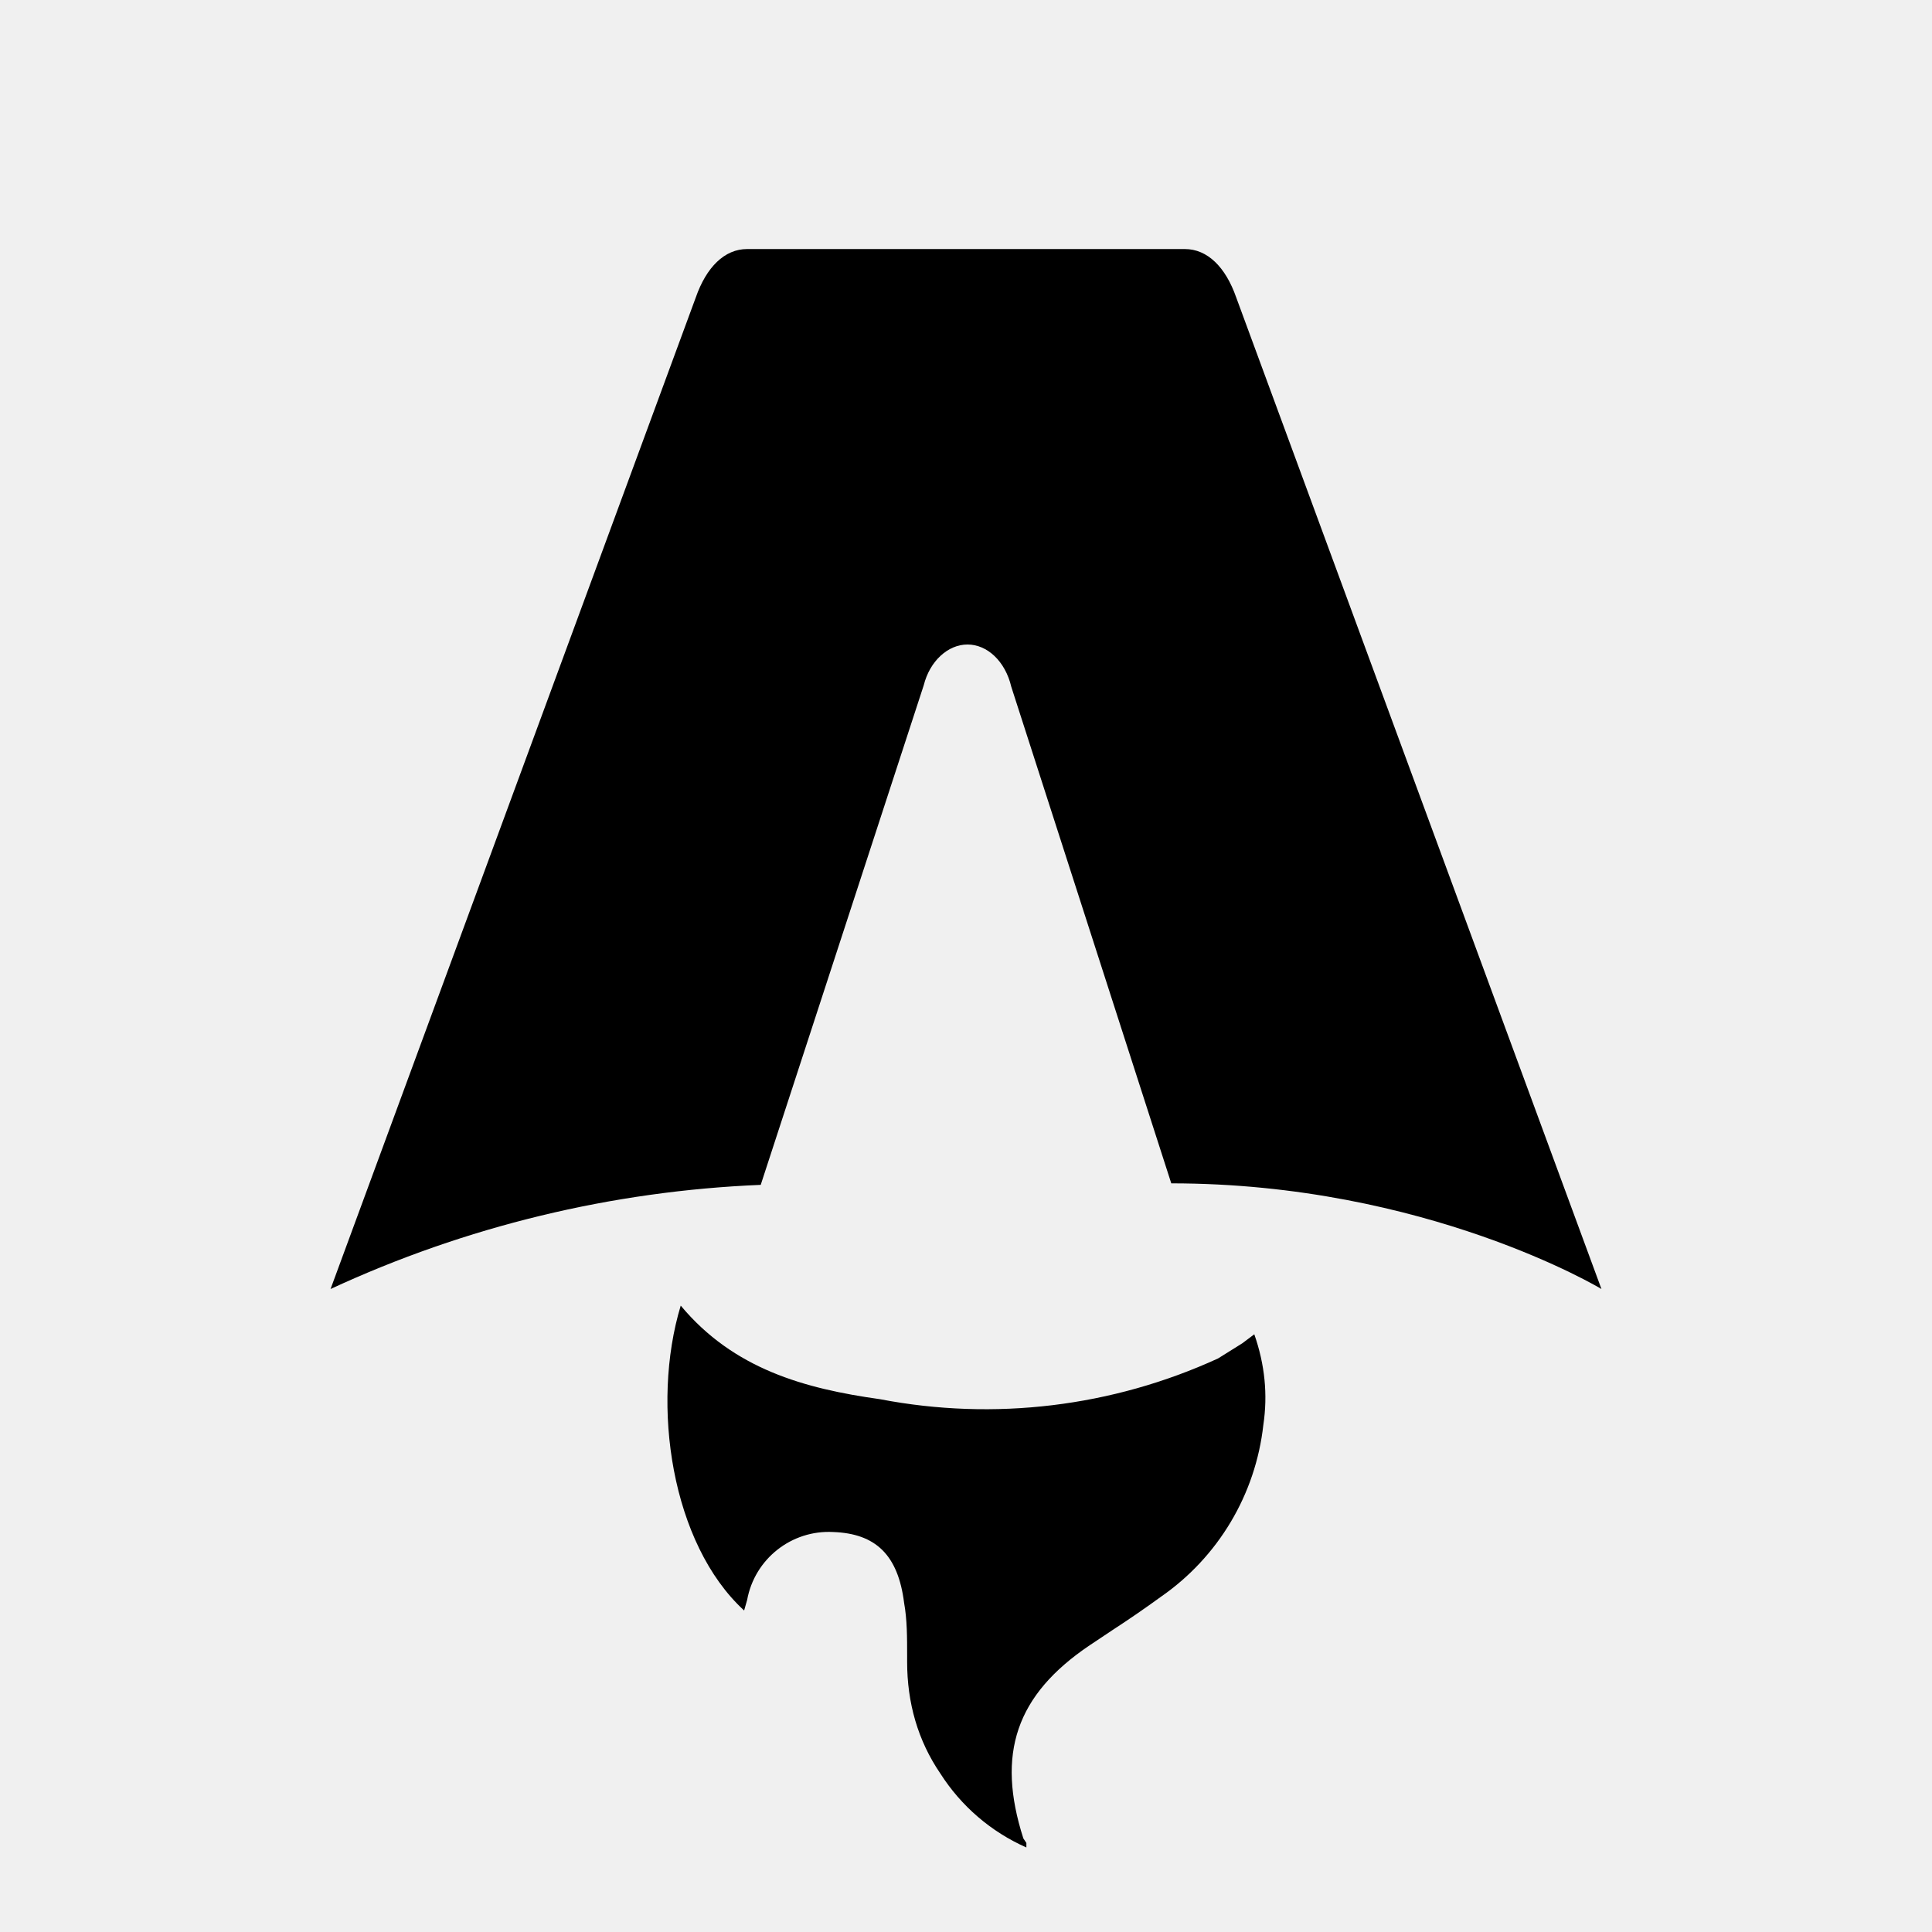
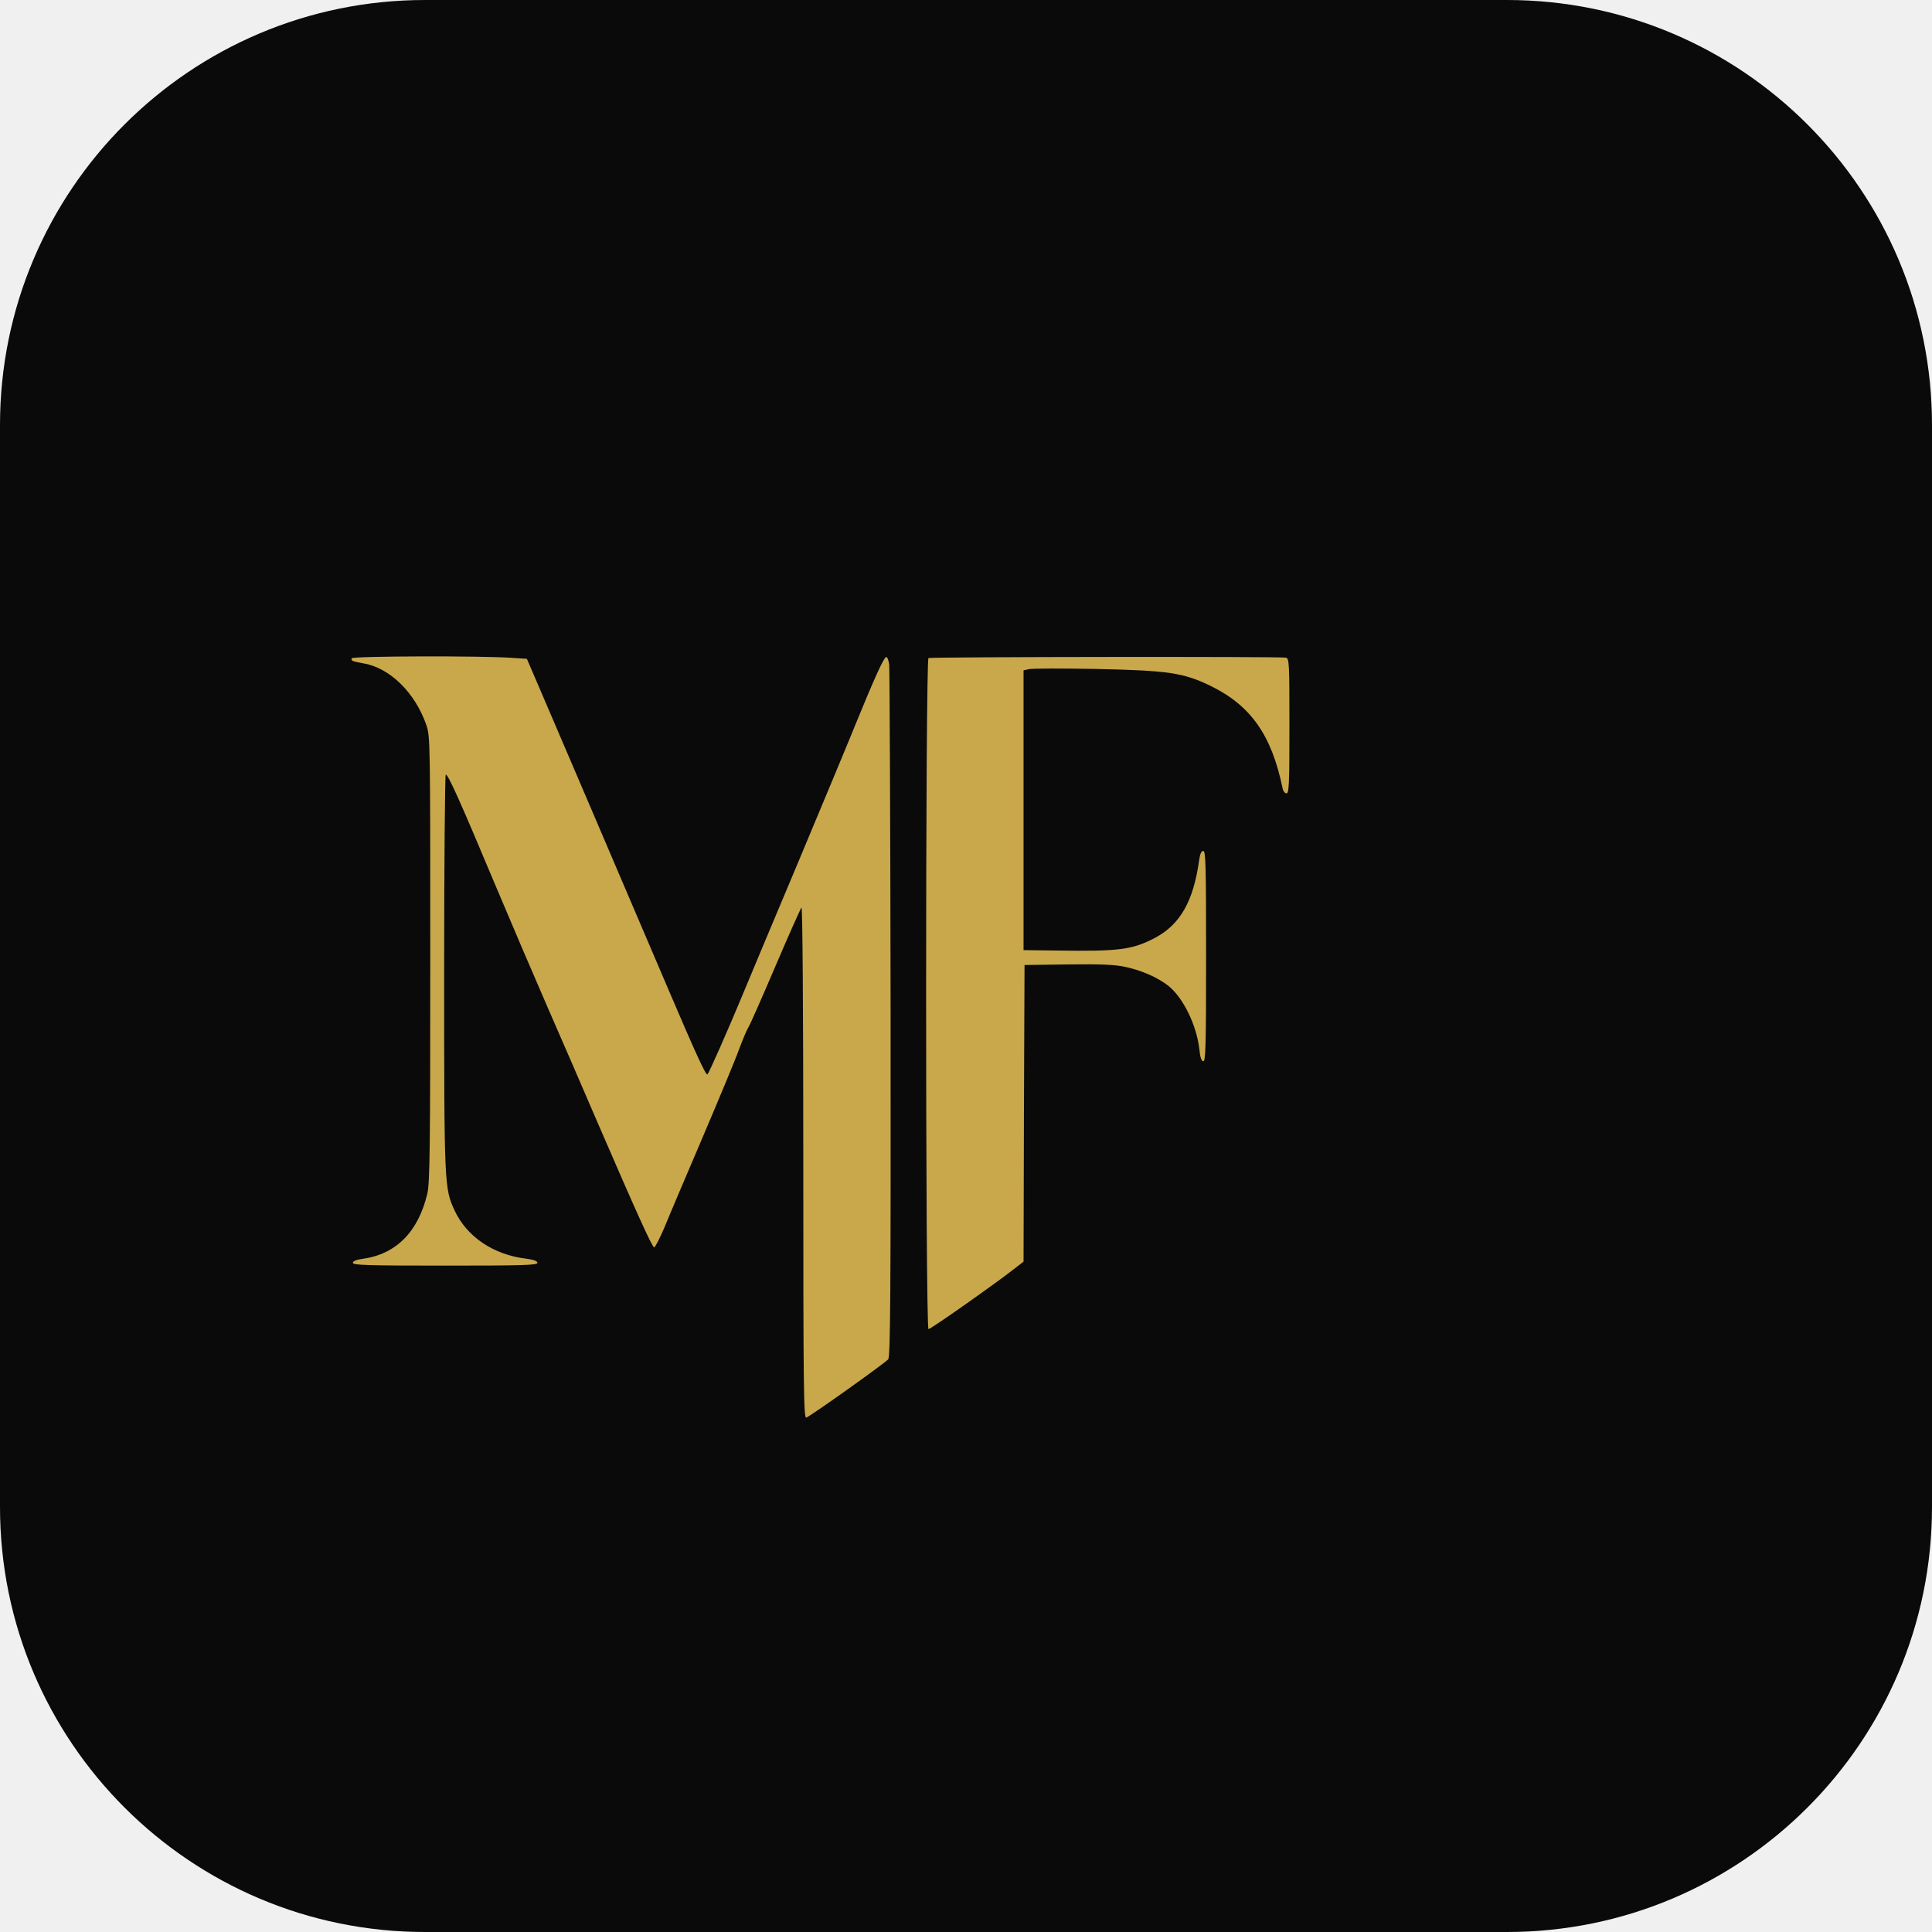
- <svg xmlns="http://www.w3.org/2000/svg" fill="none" viewBox="0 0 128 128">
-   <path d="M50.4 78.5a75.1 75.1 0 0 0-28.5 6.9l24.2-65.7c.7-2 1.9-3.2 3.4-3.2h29c1.5 0 2.7 1.2 3.4 3.2l24.2 65.7s-11.6-7-28.5-7L67 45.5c-.4-1.7-1.6-2.8-2.9-2.8-1.3 0-2.5 1.1-2.9 2.7L50.4 78.5Zm-1.1 28.2Zm-4.2-20.2c-2 6.6-.6 15.8 4.2 20.2a17.5 17.5 0 0 1 .2-.7 5.5 5.5 0 0 1 5.7-4.5c2.8.1 4.3 1.5 4.7 4.7.2 1.1.2 2.3.2 3.5v.4c0 2.7.7 5.2 2.2 7.4a13 13 0 0 0 5.7 4.9v-.3l-.2-.3c-1.8-5.6-.5-9.5 4.4-12.8l1.5-1a73 73 0 0 0 3.2-2.2 16 16 0 0 0 6.8-11.4c.3-2 .1-4-.6-6l-.8.6-1.6 1a37 37 0 0 1-22.4 2.7c-5-.7-9.7-2-13.2-6.2Z" />
-   <style>
-         path { fill: #000; }
-         @media (prefers-color-scheme: dark) {
-             path { fill: #FFF; }
-         }
-     </style>
+ <svg xmlns="http://www.w3.org/2000/svg" viewBox="0 0 100 100">
+   <rect x="0" y="0" width="100" height="100" rx="22" fill="#0A0A0A" />
+   <svg x="12" y="14" width="76" height="72" viewBox="700 470 740 700" preserveAspectRatio="xMidYMid meet">
+     <g transform="translate(0,2000) scale(0.1,-0.1)" fill="#C9A84C" stroke="none">
+       <path d="M7605 13351 c-7 -12 2 -16 59 -26 132 -22 260 -148 316 -310 20 -57 20 -83 20 -1179 0 -958 -2 -1130 -15 -1184 -46 -193 -158 -305 -327 -328 -31 -4 -48 -12 -48 -20 0 -12 79 -14 465 -14 389 0 465 2 465 14 0 9 -19 16 -57 21 -165 20 -298 110 -360 242 -52 113 -53 124 -53 1198 0 547 4 996 8 999 10 6 71 -129 249 -554 80 -190 198 -466 263 -615 65 -148 181 -416 258 -595 186 -430 269 -614 280 -618 5 -1 28 44 52 100 23 57 110 261 192 453 82 193 165 391 183 442 19 50 40 102 49 115 8 13 69 151 136 308 67 157 126 289 131 295 5 5 9 -504 9 -1284 0 -1143 2 -1292 15 -1287 24 9 399 276 413 294 11 14 13 324 12 1737 -1 946 -5 1739 -7 1763 -3 25 -10 41 -16 39 -12 -4 -59 -107 -157 -347 -34 -85 -164 -396 -287 -690 -124 -294 -251 -598 -283 -675 -72 -173 -165 -384 -173 -391 -7 -8 -54 93 -194 421 -390 912 -573 1341 -640 1496 l-76 177 -76 5 c-151 11 -799 9 -806 -2z" />
+       <path d="M10511 13352 c-16 -5 -16 -3382 0 -3382 12 0 341 232 431 303 l48 37 2 748 3 747 220 3 c170 2 236 -1 290 -13 83 -18 163 -54 215 -95 74 -59 142 -197 156 -319 4 -42 11 -61 20 -61 12 0 14 88 14 530 0 454 -2 530 -14 530 -10 0 -17 -16 -21 -47 -29 -207 -95 -323 -222 -391 -115 -60 -179 -69 -500 -64 l-163 2 0 705 0 705 27 6 c15 4 169 4 342 1 362 -8 437 -19 575 -86 202 -99 306 -248 361 -513 3 -16 12 -28 20 -28 13 0 15 46 15 339 0 315 -1 340 -17 345 -20 6 -1784 4 -1802 -2z" />
+     </g>
+   </svg>
</svg>
